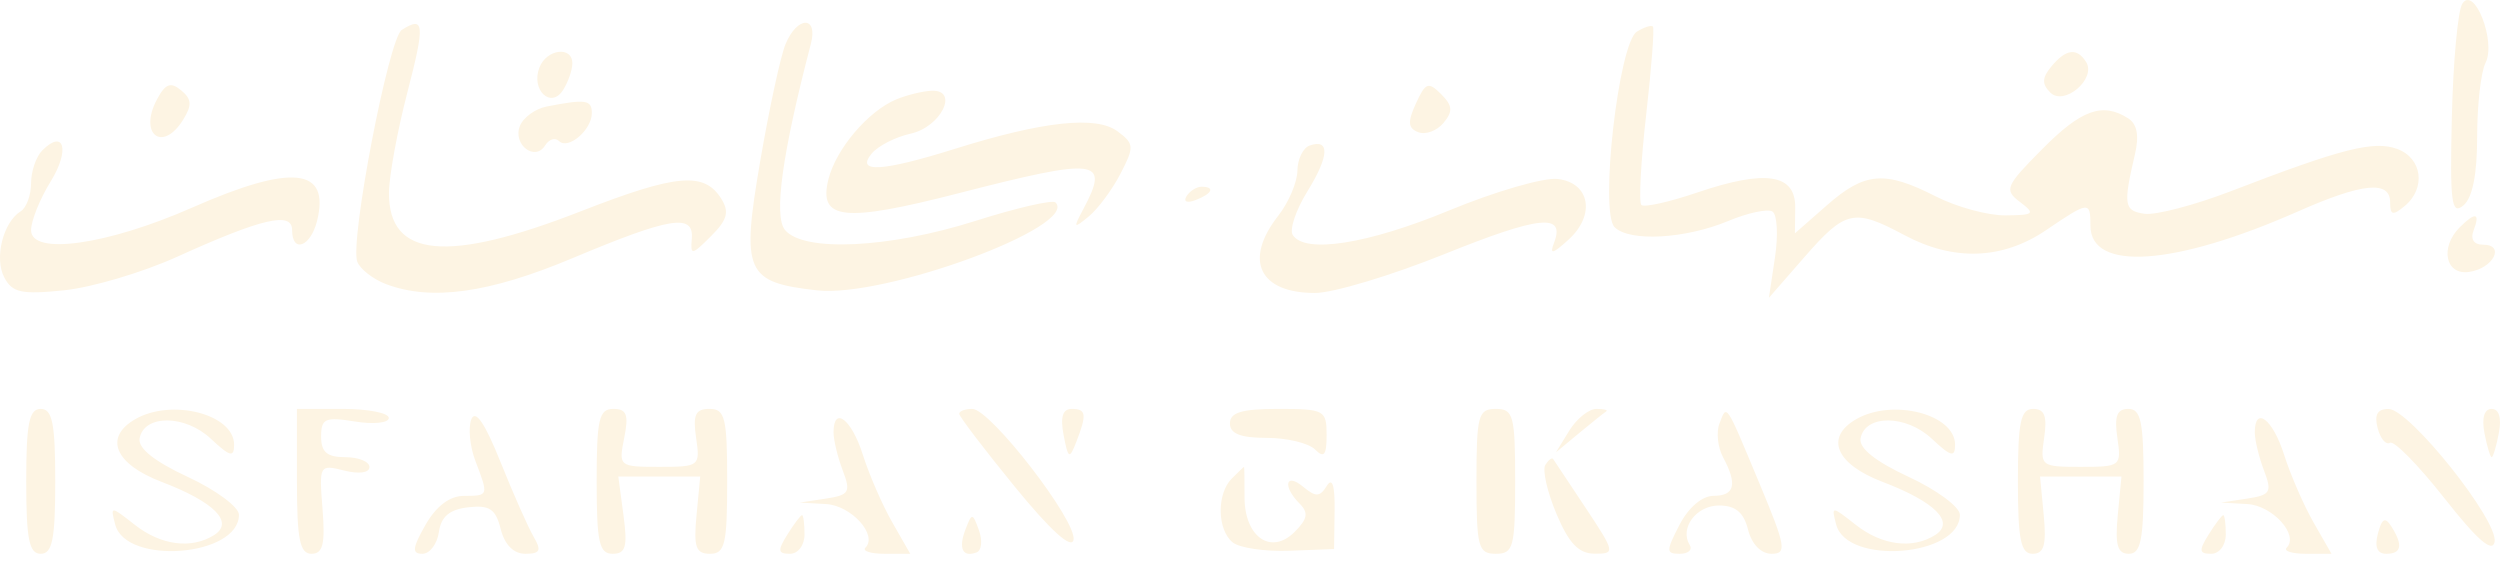
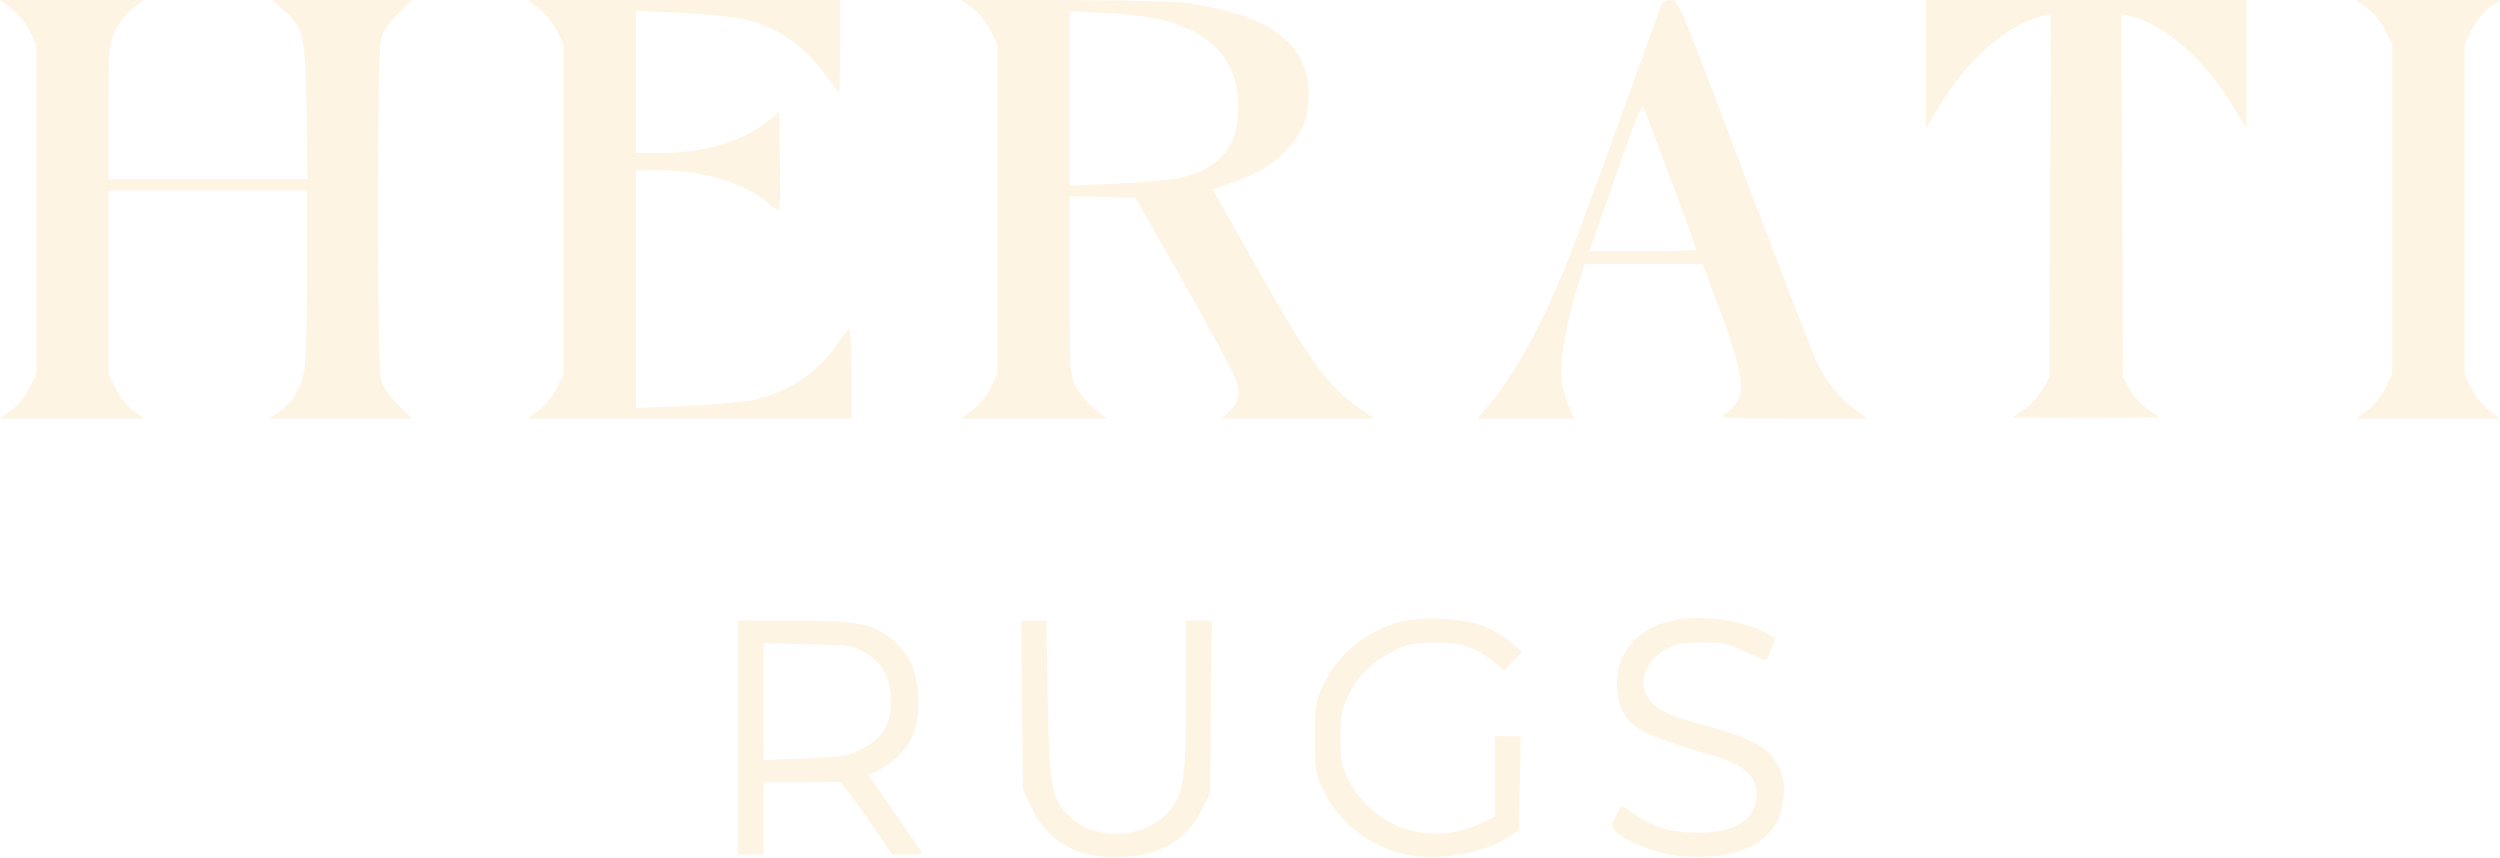
- <svg xmlns="http://www.w3.org/2000/svg" width="173" height="39" viewBox="0 0 173 39" fill="none">
-   <path d="M66.814 36.629C67.258 35.473 67.304 35.476 67.744 36.7C67.998 37.408 67.926 38.094 67.585 38.224C66.612 38.595 66.304 37.957 66.814 36.629ZM2.819 28.296C3.622 28.296 3.823 29.299 3.823 33.309C3.823 37.319 3.622 38.322 2.819 38.322C2.016 38.322 1.815 37.32 1.815 33.309C1.815 29.299 2.016 28.296 2.819 28.296ZM23.726 28.296C25.474 28.296 26.904 28.578 26.905 28.922C26.905 29.267 25.851 29.378 24.563 29.169C22.5 28.834 22.221 28.959 22.221 30.214C22.221 31.287 22.633 31.637 23.894 31.637C24.814 31.637 25.566 31.945 25.566 32.319C25.566 32.719 24.846 32.82 23.819 32.562C22.101 32.131 22.076 32.175 22.319 35.223C22.512 37.647 22.346 38.322 21.557 38.322C20.748 38.322 20.548 37.33 20.548 33.309V28.296H23.726ZM32.616 29.016C32.894 28.308 33.557 29.278 34.636 31.972C35.52 34.178 36.553 36.508 36.932 37.152C37.488 38.097 37.376 38.322 36.349 38.322C35.543 38.322 34.921 37.696 34.648 36.609C34.299 35.219 33.875 34.935 32.401 35.105C31.107 35.254 30.523 35.747 30.371 36.818C30.253 37.646 29.74 38.322 29.231 38.322C28.49 38.322 28.532 37.922 29.445 36.321C30.179 35.032 31.12 34.318 32.089 34.315C33.824 34.31 33.821 34.323 32.899 31.9C32.516 30.894 32.388 29.596 32.616 29.016ZM49.099 28.296C50.174 28.296 50.321 28.901 50.321 33.309C50.321 37.666 50.166 38.322 49.133 38.322C48.15 38.322 47.988 37.86 48.2 35.648L48.455 32.974H42.786L43.144 35.648C43.438 37.835 43.301 38.322 42.396 38.322C41.464 38.322 41.289 37.528 41.289 33.309C41.289 29.008 41.453 28.296 42.443 28.296C43.368 28.296 43.517 28.693 43.196 30.301C42.8 32.276 42.836 32.306 45.629 32.306C48.4 32.306 48.459 32.26 48.171 30.301C47.936 28.697 48.122 28.296 49.099 28.296ZM55.501 35.648C55.595 35.649 55.673 36.25 55.673 36.985C55.673 37.731 55.227 38.322 54.665 38.322C53.822 38.322 53.794 38.1 54.491 36.985C54.95 36.25 55.405 35.648 55.501 35.648ZM57.681 29.924C57.681 28.051 58.927 29.001 59.709 31.471C60.146 32.849 61.062 34.956 61.746 36.15L62.989 38.322H61.227C60.258 38.322 59.655 38.132 59.887 37.9C60.761 37.026 58.907 34.977 57.156 34.88L55.339 34.779L57.147 34.504C58.771 34.256 58.89 34.059 58.318 32.555C57.967 31.635 57.681 30.451 57.681 29.924ZM103.51 28.296C104.729 28.296 104.849 28.742 104.849 33.309C104.849 37.876 104.729 38.322 103.51 38.322C102.292 38.322 102.172 37.876 102.172 33.309C102.172 28.742 102.292 28.296 103.51 28.296ZM118.984 29.318C119.508 27.954 119.375 27.755 121.764 33.476C123.582 37.832 123.665 38.322 122.586 38.322C121.864 38.322 121.218 37.657 120.965 36.651C120.665 35.456 120.094 34.98 118.958 34.98C117.378 34.98 116.211 36.553 116.929 37.714C117.136 38.048 116.828 38.322 116.245 38.322C115.282 38.322 115.281 38.138 116.223 36.317C116.845 35.117 117.79 34.311 118.582 34.311C120.045 34.311 120.24 33.517 119.236 31.642C118.869 30.958 118.756 29.912 118.984 29.318ZM147.282 28.296C148.149 28.296 148.337 29.191 148.337 33.309C148.337 37.358 148.14 38.322 147.316 38.322C146.528 38.322 146.353 37.711 146.55 35.648L146.805 32.974H141.171L141.426 35.648C141.624 37.711 141.449 38.322 140.661 38.322C139.836 38.322 139.639 37.358 139.639 33.309C139.639 29.191 139.828 28.296 140.695 28.296C141.486 28.296 141.676 28.796 141.455 30.301C141.167 32.259 141.226 32.306 143.988 32.306C146.75 32.306 146.81 32.259 146.522 30.301C146.301 28.796 146.491 28.296 147.282 28.296ZM153.851 35.648C153.946 35.65 154.024 36.251 154.024 36.985C154.024 37.731 153.578 38.322 153.015 38.322C152.173 38.322 152.144 38.1 152.841 36.985C153.301 36.25 153.755 35.648 153.851 35.648ZM156.031 29.924C156.031 28.051 157.278 29.001 158.06 31.471C158.497 32.849 159.413 34.956 160.096 36.15L161.338 38.322H159.577C158.607 38.322 158.006 38.132 158.238 37.9C159.112 37.026 157.258 34.977 155.506 34.88L153.69 34.779L155.498 34.504C157.122 34.256 157.24 34.059 156.668 32.555C156.318 31.635 156.031 30.451 156.031 29.924ZM164.549 36.928C164.827 35.87 165.05 35.75 165.48 36.428C166.304 37.727 166.193 38.322 165.126 38.322C164.502 38.322 164.308 37.853 164.549 36.928ZM106.936 32.176C107.149 31.831 107.392 31.644 107.475 31.761C107.559 31.878 108.573 33.401 109.728 35.147C111.773 38.237 111.79 38.322 110.346 38.315C109.246 38.31 108.565 37.6 107.706 35.556C107.069 34.043 106.723 32.522 106.936 32.176ZM9.342 29.017C11.869 27.547 16.2 28.657 16.2 30.775C16.2 31.676 15.914 31.602 14.592 30.362C12.806 28.686 9.977 28.668 9.661 30.331C9.532 31.01 10.672 31.923 12.998 33.004C14.943 33.907 16.534 35.085 16.535 35.623C16.535 38.515 8.715 39.135 7.973 36.301C7.631 34.995 7.644 34.995 9.328 36.317C11.141 37.743 13.253 38.015 14.819 37.026C16.222 36.139 14.836 34.738 11.172 33.341C7.95 32.111 7.175 30.279 9.342 29.017ZM128.433 29.017C130.96 27.547 135.291 28.657 135.291 30.775C135.29 31.676 135.004 31.602 133.683 30.362C131.897 28.686 129.069 28.668 128.752 30.331C128.623 31.01 129.764 31.923 132.09 33.004C134.034 33.907 135.625 35.085 135.625 35.623C135.625 38.515 127.806 39.135 127.064 36.301C126.722 34.995 126.735 34.995 128.418 36.317C130.232 37.743 132.344 38.015 133.91 37.026C135.313 36.139 133.927 34.738 130.263 33.341C127.041 32.111 126.265 30.279 128.433 29.017ZM86.088 32.306C86.11 32.306 86.125 33.247 86.122 34.396C86.113 37.157 87.956 38.441 89.586 36.811C90.488 35.91 90.564 35.481 89.934 34.851C88.742 33.66 88.951 32.667 90.18 33.685C91.053 34.409 91.335 34.398 91.813 33.625C92.196 33.008 92.379 33.59 92.355 35.343L92.318 37.993L89.231 38.112C87.534 38.178 85.762 37.915 85.293 37.527C84.219 36.636 84.192 34.16 85.246 33.108C85.686 32.669 86.064 32.309 86.088 32.306ZM165.293 28.301C166.739 28.308 172.908 36.045 172.627 37.5C172.477 38.28 171.421 37.362 169.152 34.475C167.359 32.196 165.665 30.47 165.386 30.641C165.108 30.813 164.724 30.356 164.533 29.625C164.289 28.692 164.515 28.297 165.293 28.301ZM67.283 28.296C68.533 28.296 74.553 36.086 74.288 37.361C74.149 38.026 72.697 36.711 70.225 33.683C68.11 31.092 66.378 28.819 66.378 28.634C66.379 28.447 66.786 28.296 67.283 28.296ZM172.422 28.296C172.934 28.296 173.121 28.921 172.921 29.967C172.745 30.886 172.521 31.637 172.422 31.637C172.324 31.635 172.1 30.884 171.924 29.967C171.724 28.922 171.911 28.296 172.422 28.296ZM74.165 28.296C75.175 28.296 75.224 28.677 74.466 30.616C74.003 31.799 73.915 31.749 73.603 30.115C73.362 28.856 73.535 28.296 74.165 28.296ZM88.457 28.296C91.644 28.296 91.802 28.381 91.802 30.1C91.802 31.504 91.624 31.727 90.999 31.103C90.558 30.662 89.052 30.301 87.654 30.301C85.841 30.3 85.112 30.014 85.112 29.299C85.112 28.541 85.929 28.296 88.457 28.296ZM110.473 28.296C110.998 28.296 111.302 28.374 111.149 28.471C110.995 28.567 110.15 29.244 109.27 29.974L107.67 31.303L108.595 29.8C109.104 28.972 109.949 28.296 110.473 28.296ZM113.273 2.189C113.77 1.883 114.269 1.723 114.381 1.835C114.494 1.947 114.284 4.696 113.915 7.942C113.545 11.188 113.396 13.997 113.582 14.183C113.768 14.37 115.509 13.982 117.449 13.323C122.188 11.713 124.257 12.033 124.229 14.367L124.208 16.147L126.427 14.2C129.047 11.902 130.422 11.79 133.953 13.59C135.395 14.325 137.565 14.917 138.776 14.905C140.77 14.886 140.865 14.799 139.784 13.979C138.672 13.136 138.777 12.885 141.315 10.324C144.026 7.588 145.488 7.061 147.258 8.181C147.89 8.581 148.042 9.379 147.738 10.678C146.916 14.191 146.98 14.589 148.401 14.793C149.172 14.903 151.882 14.192 154.422 13.214C162.072 10.267 164.279 9.709 165.9 10.312C167.624 10.955 167.888 13.027 166.402 14.259C165.58 14.94 165.398 14.894 165.398 14.006C165.398 12.468 163.497 12.653 159.032 14.626C150.46 18.413 144.658 18.811 144.658 15.612C144.658 13.902 144.558 13.912 141.583 15.93C138.565 17.975 135.182 18.09 131.771 16.264C128.305 14.407 127.705 14.539 124.887 17.767L122.408 20.608L122.829 17.807C123.061 16.267 122.981 14.841 122.651 14.637C122.322 14.434 120.953 14.726 119.609 15.287C116.618 16.535 112.76 16.748 111.73 15.72C110.678 14.668 112.012 2.968 113.273 2.189ZM90.631 10.069C92.043 9.581 91.982 10.802 90.472 13.242C89.68 14.523 89.222 15.877 89.454 16.252C90.276 17.58 94.633 16.899 100.296 14.557C103.455 13.251 106.824 12.273 107.786 12.384C110.033 12.645 110.428 14.881 108.529 16.597C107.427 17.593 107.219 17.635 107.542 16.796C108.331 14.741 106.55 14.926 99.941 17.589C96.274 19.066 92.25 20.274 90.999 20.274C87.13 20.274 86.049 18.001 88.457 14.927C89.176 14.008 89.773 12.604 89.781 11.807C89.789 11.011 90.172 10.229 90.631 10.069ZM27.801 2.072C29.369 1.075 29.421 1.657 28.187 6.404C27.494 9.069 26.922 12.191 26.916 13.342C26.891 17.842 30.939 18.233 40.189 14.622C46.81 12.038 48.728 11.866 49.909 13.748C50.484 14.665 50.335 15.21 49.201 16.343C47.868 17.675 47.771 17.688 47.872 16.52C48.023 14.756 46.389 15.021 39.617 17.865C33.842 20.289 29.833 20.845 26.705 19.657C25.812 19.317 24.92 18.622 24.723 18.11C24.195 16.733 26.898 2.646 27.801 2.072ZM2.925 10.408C4.441 8.893 4.849 10.388 3.51 12.552C2.762 13.761 2.15 15.28 2.15 15.927C2.151 17.697 7.407 16.96 13.301 14.365C20.225 11.316 22.866 11.602 21.937 15.3C21.488 17.087 20.214 17.544 20.214 15.917C20.214 14.62 18.141 15.103 12.249 17.772C9.876 18.848 6.362 19.89 4.442 20.088C1.486 20.392 0.85 20.254 0.292 19.191C-0.406 17.863 0.216 15.374 1.434 14.622C1.827 14.379 2.15 13.506 2.15 12.681C2.15 11.857 2.499 10.835 2.925 10.408ZM54.356 3.062C55.167 1.094 56.625 1.074 56.111 3.039C54.129 10.61 53.526 14.955 54.324 15.916C55.61 17.463 61.529 17.181 67.495 15.288C70.345 14.384 72.841 13.808 73.04 14.009C74.681 15.66 61.223 20.622 56.536 20.093C51.587 19.536 51.286 18.85 52.609 11.139C53.229 7.524 54.015 3.889 54.356 3.062ZM170.215 15.729C171.298 14.648 171.642 14.719 171.177 15.93C170.937 16.555 171.182 16.932 171.831 16.932C173.383 16.932 172.544 18.57 170.866 18.817C169.227 19.058 168.82 17.124 170.215 15.729ZM64.476 6.279C66.39 6.207 65.117 8.788 63.011 9.25C61.97 9.478 60.76 10.097 60.322 10.625C59.191 11.986 61.025 11.882 66.072 10.302C72.174 8.389 75.854 7.991 77.329 9.085C78.489 9.945 78.505 10.153 77.54 12.015C76.97 13.119 75.982 14.45 75.345 14.975C74.285 15.85 74.252 15.808 74.966 14.47C76.821 10.992 76.002 10.887 66.355 13.367C58.387 15.416 56.625 15.23 57.325 12.414C57.848 10.308 60.08 7.681 62.03 6.875C62.766 6.571 63.867 6.302 64.476 6.279ZM170.387 0.267C171.205 -1.054 172.752 2.877 171.996 4.355C171.679 4.975 171.419 7.269 171.419 9.454C171.419 12.084 171.096 13.694 170.461 14.22C169.64 14.901 169.528 14.031 169.668 8.09C169.758 4.282 170.082 0.761 170.387 0.267ZM83.144 12.922C84.106 12.922 83.894 13.401 82.735 13.845C82.14 14.073 81.872 13.961 82.106 13.583C82.331 13.219 82.797 12.922 83.144 12.922ZM37.834 7.37C40.536 6.843 40.955 6.904 40.955 7.827C40.954 8.995 39.313 10.39 38.682 9.76C38.42 9.498 37.988 9.635 37.722 10.064C37.025 11.192 35.478 10.013 35.971 8.73C36.199 8.137 37.037 7.525 37.834 7.37ZM10.863 6.877C11.449 5.784 11.81 5.649 12.537 6.252C13.273 6.862 13.299 7.283 12.664 8.3C11.233 10.587 9.577 9.278 10.863 6.877ZM97.982 7.159C98.644 5.708 98.844 5.634 99.724 6.513C100.523 7.312 100.556 7.704 99.892 8.504C99.437 9.052 98.653 9.342 98.15 9.149C97.429 8.873 97.393 8.45 97.982 7.159ZM37.325 4.678C37.822 3.384 39.621 3.165 39.606 4.399C39.6 4.859 39.312 5.683 38.964 6.232C38.128 7.553 36.729 6.227 37.325 4.678ZM141.958 4.595C142.966 3.38 143.736 3.284 144.362 4.296C145.08 5.455 142.837 7.36 141.88 6.404C141.287 5.811 141.306 5.379 141.958 4.595Z" fill="#FDF4E3" />
+ <svg xmlns="http://www.w3.org/2000/svg" width="105" height="36" viewBox="0 0 105 36" fill="none">
+   <path fill-rule="evenodd" clip-rule="evenodd" d="M0.478 0.353C0.755 0.557 1.076 0.953 1.24 1.293L1.524 1.879V8.791V15.702L1.24 16.289C1.076 16.629 0.755 17.024 0.478 17.229L0 17.581H3.023H6.046L5.603 17.26C5.351 17.078 5.03 16.674 4.86 16.327L4.561 15.715V11.859V8.003H8.728H12.896V11.513C12.896 13.559 12.843 15.277 12.768 15.631C12.614 16.365 12.255 16.935 11.715 17.306L11.313 17.581H14.307H17.301L16.718 17.005C16.339 16.631 16.089 16.26 16.005 15.944C15.824 15.273 15.824 2.308 16.005 1.637C16.089 1.321 16.339 0.95 16.718 0.576L17.301 0H14.363H11.424L11.908 0.422C12.748 1.154 12.823 1.485 12.872 4.698L12.915 7.518H8.738H4.561V4.692C4.561 1.916 4.566 1.855 4.86 1.254C5.03 0.907 5.351 0.503 5.603 0.321L6.046 0H3.023H0L0.478 0.353ZM22.627 0.353C22.904 0.557 23.225 0.953 23.389 1.293L23.673 1.879V8.791V15.702L23.389 16.289C23.225 16.629 22.904 17.024 22.627 17.229L22.148 17.581H28.954H35.759V15.702C35.759 14.668 35.719 13.825 35.67 13.827C35.621 13.83 35.38 14.126 35.135 14.485C34.344 15.645 33.152 16.443 31.698 16.786C31.279 16.885 29.985 17.004 28.823 17.05L26.709 17.134V12.144V7.154H27.726C29.552 7.154 31.274 7.682 32.293 8.556C32.502 8.735 32.699 8.855 32.731 8.823C32.762 8.791 32.773 7.851 32.755 6.736L32.723 4.707L32.263 5.079C31.187 5.95 29.578 6.426 27.711 6.426H26.709V3.439V0.451L28.525 0.536C29.524 0.583 30.697 0.696 31.132 0.786C32.564 1.085 33.731 1.855 34.618 3.084C34.934 3.522 35.212 3.88 35.237 3.88C35.262 3.88 35.283 3.007 35.283 1.94V0H28.716H22.148L22.627 0.353ZM40.846 0.353C41.123 0.557 41.444 0.953 41.608 1.293L41.892 1.879V8.791V15.702L41.608 16.289C41.444 16.629 41.123 17.024 40.846 17.229L40.367 17.581H43.431H46.495L45.979 17.186C45.696 16.968 45.343 16.547 45.196 16.25C44.935 15.726 44.928 15.609 44.928 11.974V8.237L46.308 8.271L47.688 8.306L49.717 11.883C50.832 13.85 51.821 15.678 51.914 15.944C52.12 16.534 52.043 16.902 51.634 17.288L51.324 17.581H54.525H57.726L57.124 17.169C55.825 16.278 55.034 15.205 52.918 11.463L50.931 7.952L51.758 7.668C52.841 7.297 53.491 6.899 54.082 6.247C54.724 5.538 54.953 4.954 54.965 4.001C54.991 1.868 53.374 0.638 49.87 0.127C49.411 0.06 47.086 0.004 44.702 0.002L40.367 0L40.846 0.353ZM69.722 0.333C69.077 2.177 66.393 9.561 66.008 10.549C64.937 13.3 63.701 15.61 62.588 16.945L62.057 17.581H64.084H66.111L65.889 17.066C65.767 16.783 65.632 16.302 65.588 15.997C65.489 15.313 65.76 13.668 66.215 12.186L66.549 11.094H69.033H71.517L72.282 13.156C73.35 16.029 73.38 16.79 72.45 17.377C72.156 17.563 72.326 17.575 75.281 17.578L78.425 17.581L77.96 17.238C77.242 16.705 76.662 15.985 76.272 15.14C76.076 14.715 74.697 11.135 73.206 7.184C70.529 0.084 70.493 0 70.168 0C69.916 0 69.811 0.079 69.722 0.333ZM80.89 2.692V5.384L81.437 4.481C82.655 2.468 84.281 1.046 85.805 0.662L86.136 0.578L86.103 8.201L86.07 15.823L85.799 16.338C85.65 16.622 85.306 17.004 85.033 17.187L84.538 17.521L86.115 17.555C86.982 17.573 88.367 17.573 89.194 17.555L90.697 17.521L90.202 17.187C89.929 17.003 89.585 16.622 89.436 16.338L89.165 15.823L89.131 8.201L89.097 0.578L89.429 0.662C90.954 1.047 92.58 2.468 93.798 4.481L94.345 5.384V2.692V0H87.618H80.89V2.692ZM99.432 0.353C99.709 0.557 100.03 0.953 100.194 1.293L100.478 1.879V8.791V15.702L100.194 16.289C100.03 16.629 99.709 17.024 99.432 17.229L98.954 17.581H101.977H105L104.557 17.26C104.305 17.078 103.984 16.674 103.814 16.327L103.514 15.715V8.791V1.866L103.814 1.254C103.984 0.907 104.305 0.503 104.557 0.321L105 0H101.977H98.954L99.432 0.353ZM44.928 4.128V7.796L46.955 7.71C48.07 7.663 49.289 7.544 49.664 7.445C51.312 7.014 52.016 6.122 52.01 4.475C52.005 2.829 51.202 1.7 49.606 1.092C48.718 0.754 48.046 0.641 46.327 0.542L44.928 0.461V4.128ZM68.4 5.857C68.113 6.67 67.624 8.059 67.314 8.942L66.75 10.549H68.997C70.233 10.549 71.244 10.521 71.244 10.487C71.244 10.373 69.07 4.548 68.996 4.463C68.955 4.416 68.687 5.044 68.4 5.857ZM58.754 26.132C57.31 26.544 56.151 27.52 55.547 28.831C55.257 29.462 55.228 29.655 55.228 30.98C55.228 32.304 55.257 32.497 55.547 33.128C56.19 34.523 57.52 35.569 59.072 35.898C60.434 36.187 62.354 35.843 63.404 35.123L63.802 34.85L63.835 32.885L63.867 30.919H63.329H62.79V32.606V34.292L62.284 34.541C60.092 35.618 57.623 34.792 56.577 32.633C56.355 32.175 56.304 31.869 56.303 30.98C56.302 30.011 56.341 29.809 56.651 29.184C57.071 28.338 57.706 27.727 58.608 27.302C59.149 27.047 59.459 26.986 60.23 26.984C61.346 26.98 61.884 27.147 62.633 27.729L63.179 28.153L63.55 27.77L63.921 27.386L63.457 26.972C63.202 26.744 62.693 26.441 62.326 26.298C61.446 25.956 59.661 25.873 58.754 26.132ZM70.014 26.121C68.708 26.479 67.91 27.462 67.91 28.713C67.91 29.073 67.999 29.559 68.109 29.793C68.489 30.609 69.057 30.893 72.059 31.771C73.228 32.113 73.777 32.608 73.777 33.318C73.777 34.403 72.957 34.967 71.363 34.975C70.203 34.981 69.392 34.745 68.622 34.177C68.349 33.976 68.111 33.829 68.093 33.85C68.074 33.872 67.968 34.072 67.857 34.295C67.67 34.669 67.669 34.716 67.848 34.917C68.129 35.234 69.329 35.752 70.133 35.906C70.515 35.979 71.275 36.011 71.823 35.977C73.689 35.861 74.807 34.956 74.912 33.472C74.952 32.907 74.908 32.635 74.707 32.212C74.301 31.358 73.621 31.003 71.066 30.314C70.542 30.173 69.915 29.925 69.672 29.763C68.714 29.122 68.847 27.913 69.944 27.282C70.391 27.026 70.624 26.98 71.482 26.981C72.377 26.981 72.59 27.027 73.316 27.376C73.768 27.593 74.155 27.753 74.176 27.732C74.197 27.711 74.296 27.493 74.397 27.247L74.579 26.802L74.106 26.556C72.985 25.973 71.234 25.787 70.014 26.121ZM30.996 30.98V35.89H31.532H32.068V34.374V32.859H33.616C34.467 32.859 35.204 32.847 35.253 32.832C35.302 32.817 35.822 33.499 36.409 34.347L37.476 35.89H38.106C38.453 35.89 38.736 35.873 38.736 35.851C38.736 35.829 38.228 35.079 37.608 34.184L36.48 32.558L36.923 32.331C37.524 32.024 37.993 31.561 38.295 30.98C38.684 30.229 38.663 28.637 38.253 27.825C38.085 27.493 37.723 27.047 37.444 26.831C36.605 26.179 36.014 26.069 33.356 26.069H30.996V30.98ZM42.925 29.619L42.963 33.168L43.358 33.984C44.066 35.447 45.38 36.114 47.292 35.981C48.869 35.871 49.881 35.235 50.49 33.972L50.822 33.283L50.86 29.676L50.898 26.069H50.354H49.81V29.155C49.81 32.551 49.727 33.211 49.208 33.941C48.297 35.221 45.994 35.392 44.884 34.261C44.153 33.516 44.072 33.069 44.006 29.373L43.946 26.069H43.417H42.888L42.925 29.619ZM32.068 29.472V31.926L33.81 31.854C35.406 31.788 35.609 31.754 36.221 31.442C37.068 31.01 37.421 30.431 37.424 29.472C37.427 28.536 37.074 27.851 36.373 27.431C35.843 27.114 35.737 27.098 33.943 27.058L32.068 27.017V29.472Z" fill="#FDF4E3" />
</svg>
